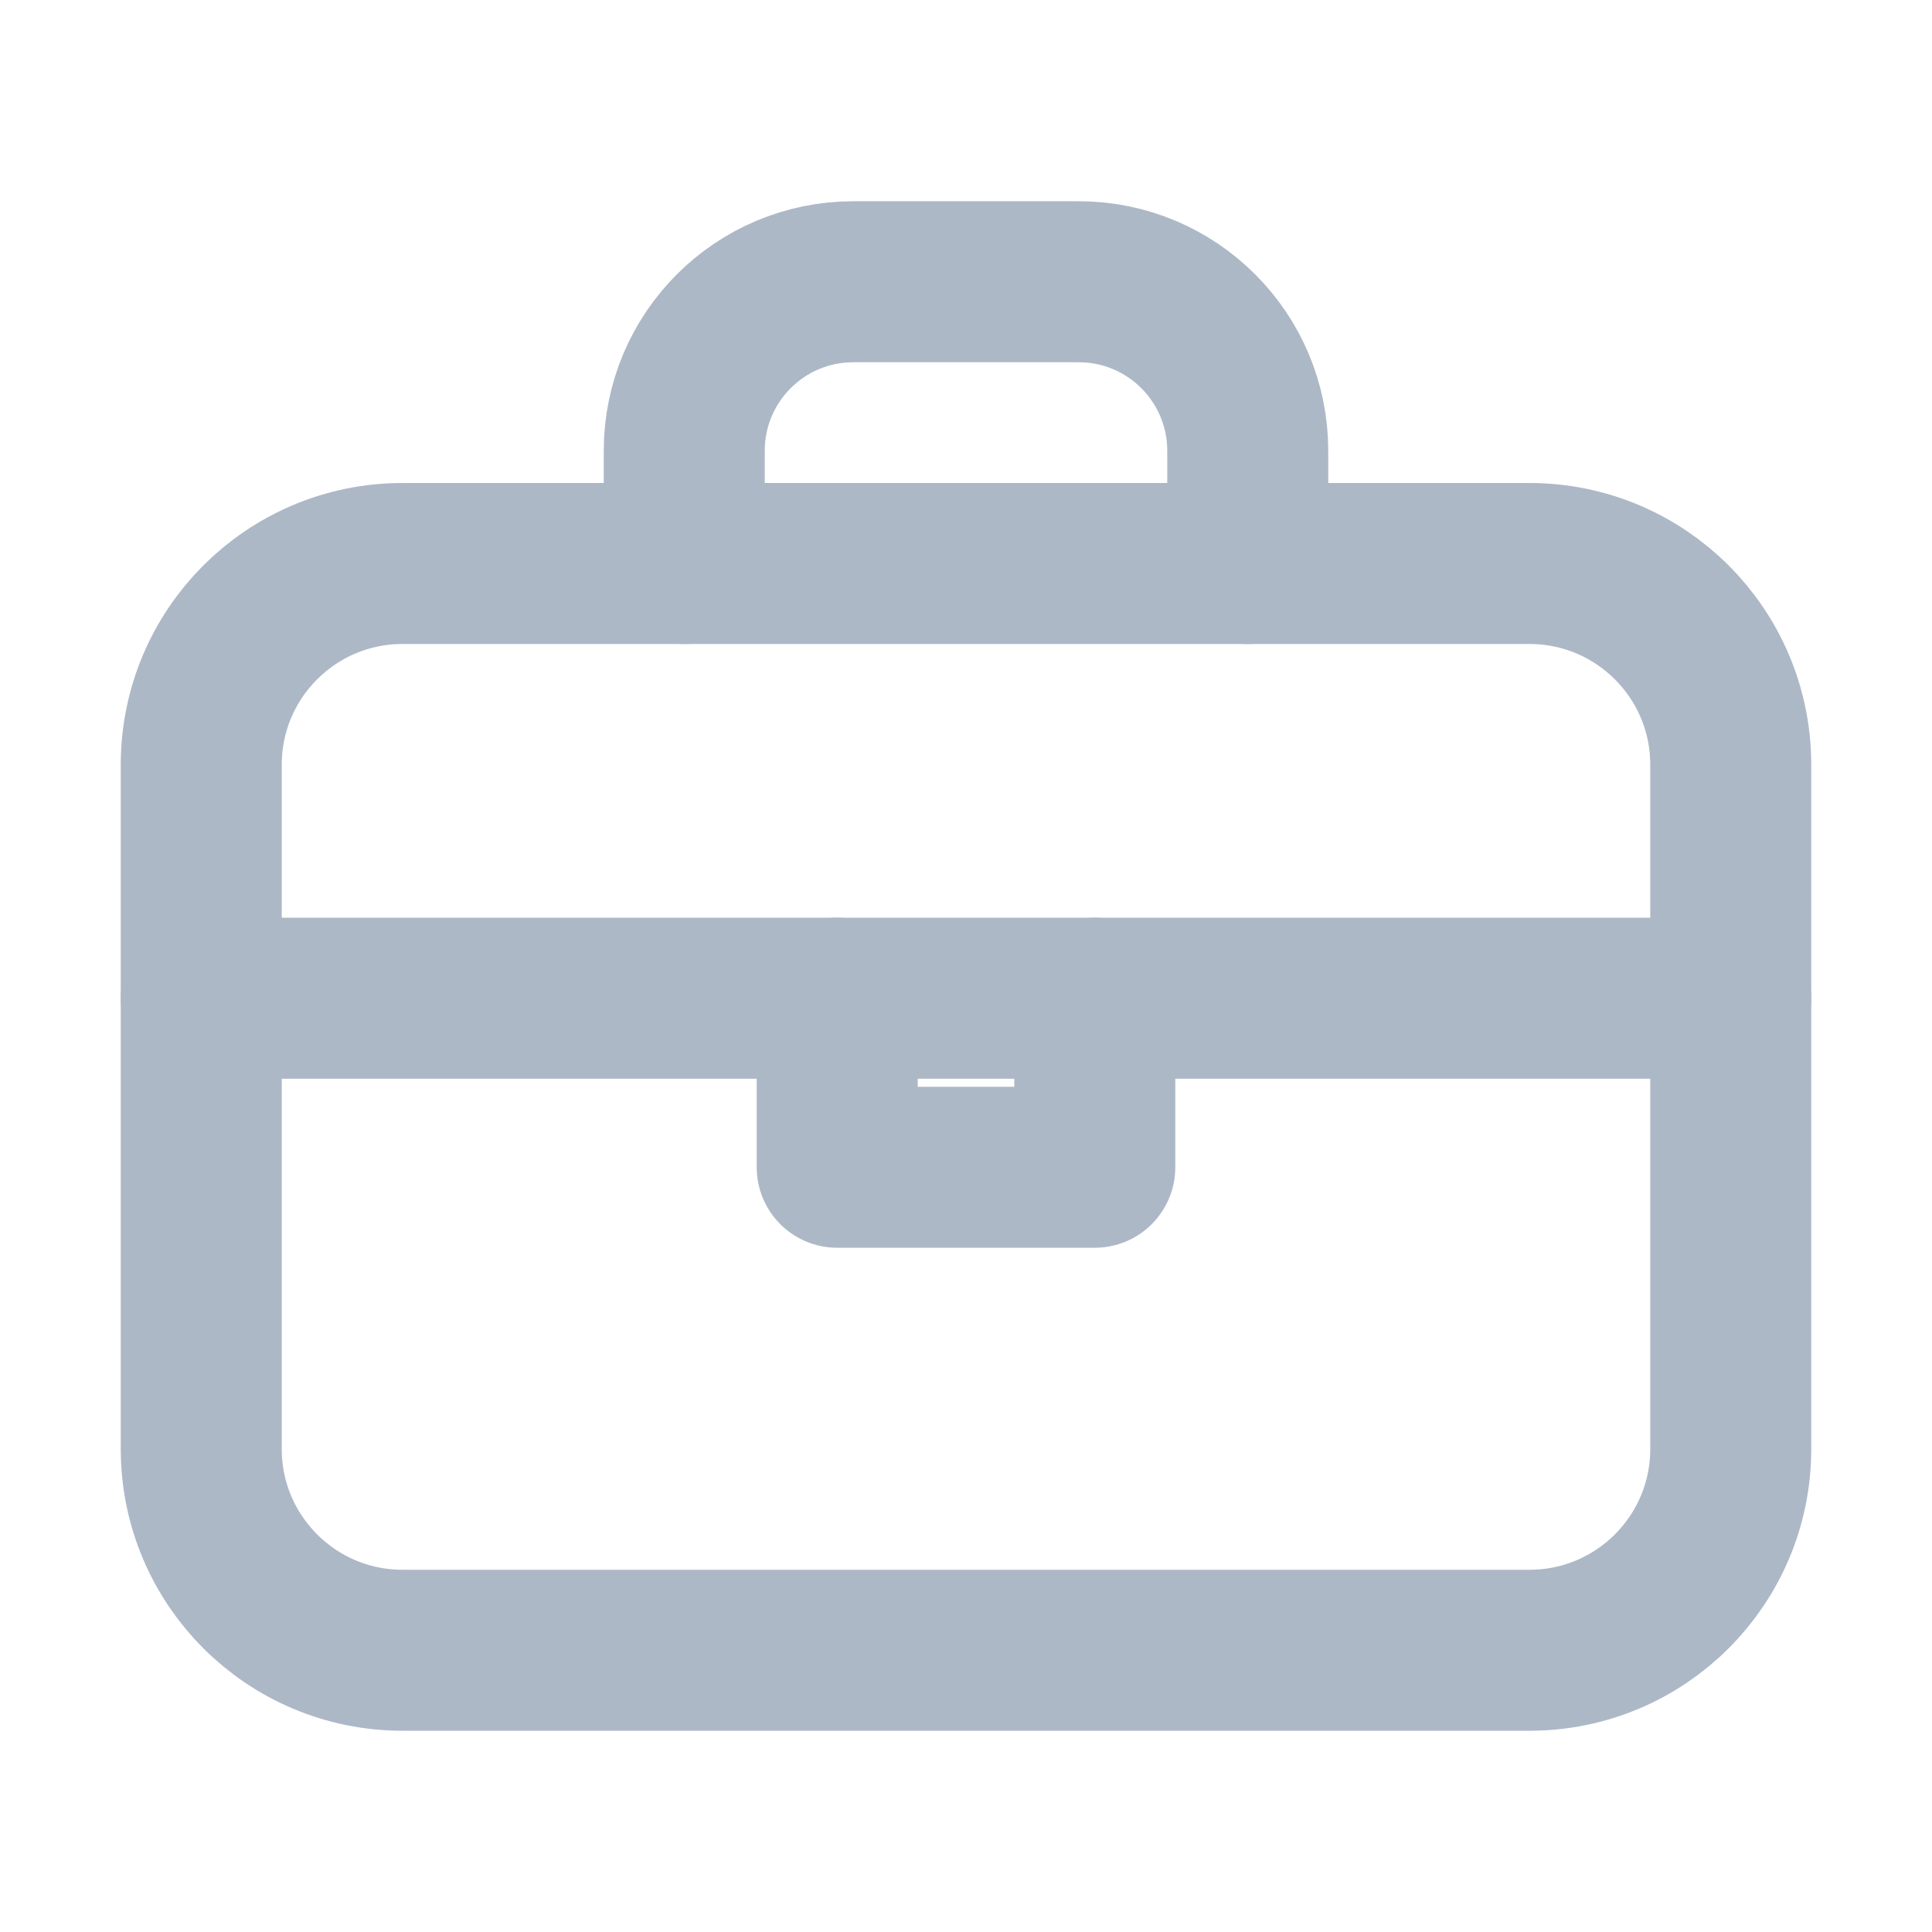
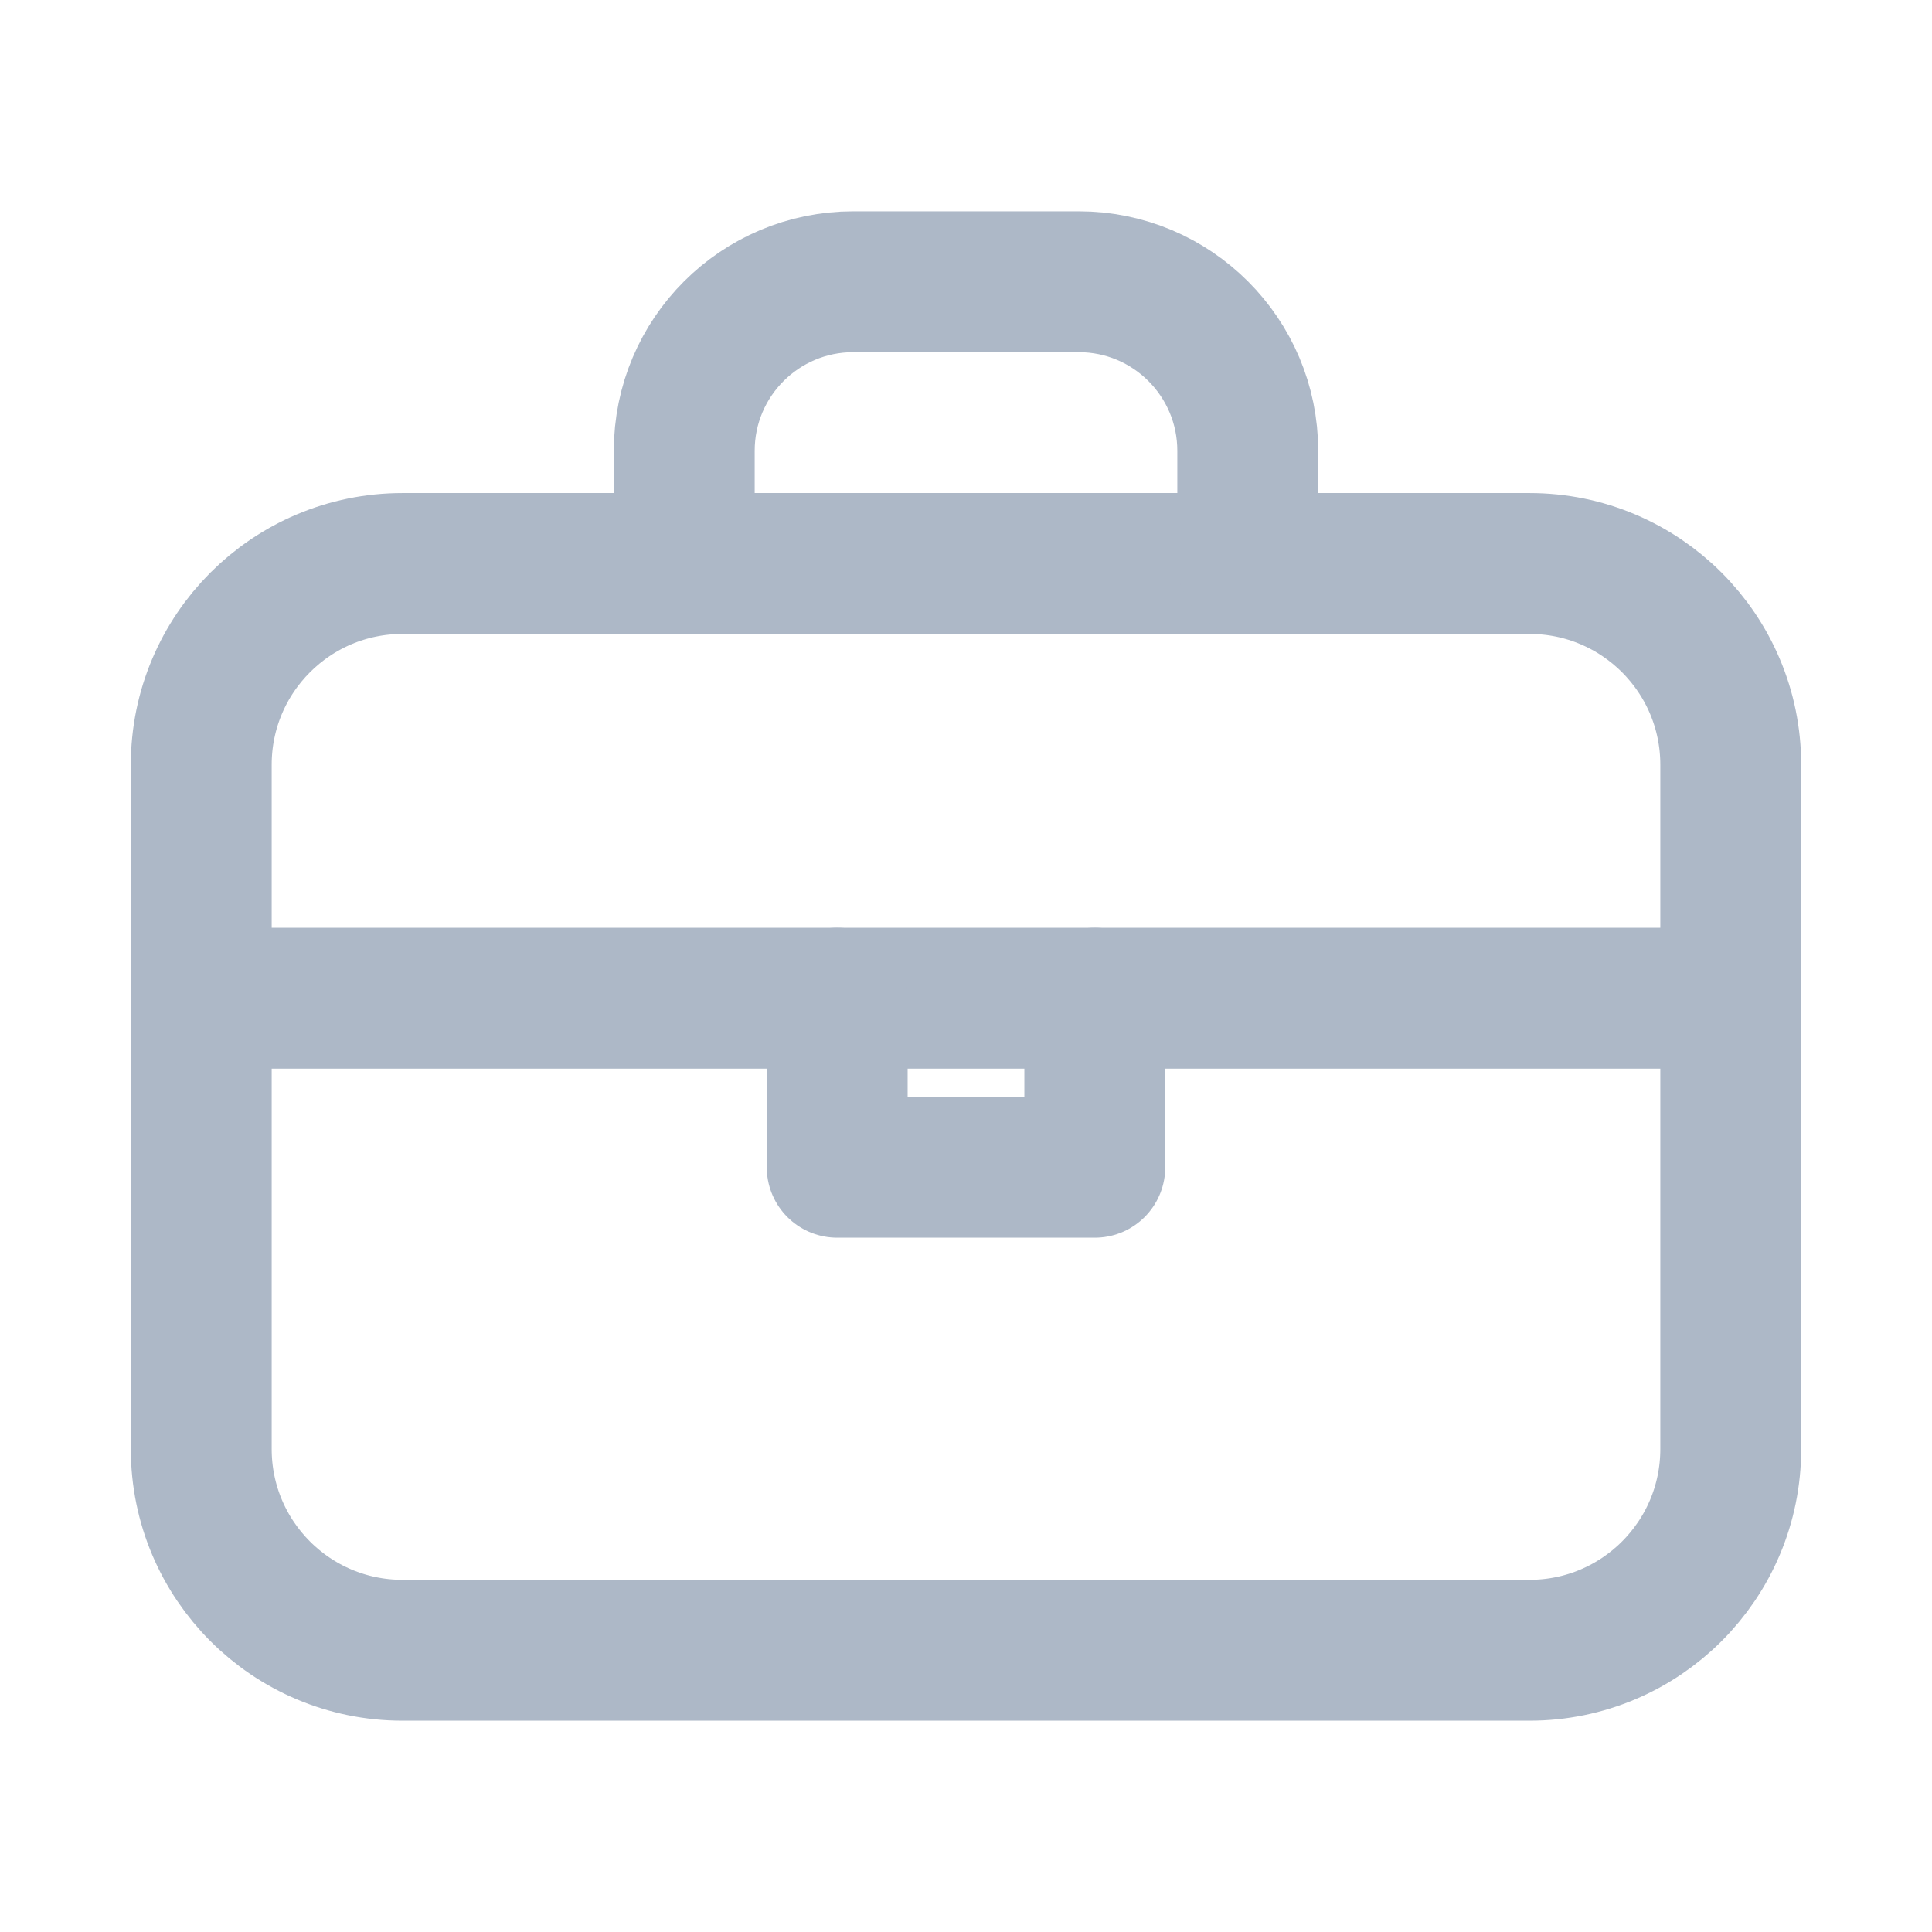
- <svg xmlns="http://www.w3.org/2000/svg" viewBox="0 0 24 24" fill="none" stroke="#ADB8C7" stroke-width="2" stroke-linecap="round" stroke-linejoin="round">
+ <svg xmlns="http://www.w3.org/2000/svg" viewBox="0 0 24 24" fill="none" stroke="#ADB8C7" stroke-width="1.75" stroke-linecap="round" stroke-linejoin="round">
  <rect x="2.5" y="7" width="19" height="13.5" rx="2.5" />
  <path d="M8.5 7V5.6A2.1 2.1 0 0 1 10.6 3.5h2.8A2.1 2.1 0 0 1 15.5 5.6V7" />
  <path d="M2.5 12.4h19" />
  <path d="M10.4 12.4v2.1h3.2v-2.1" />
</svg>
